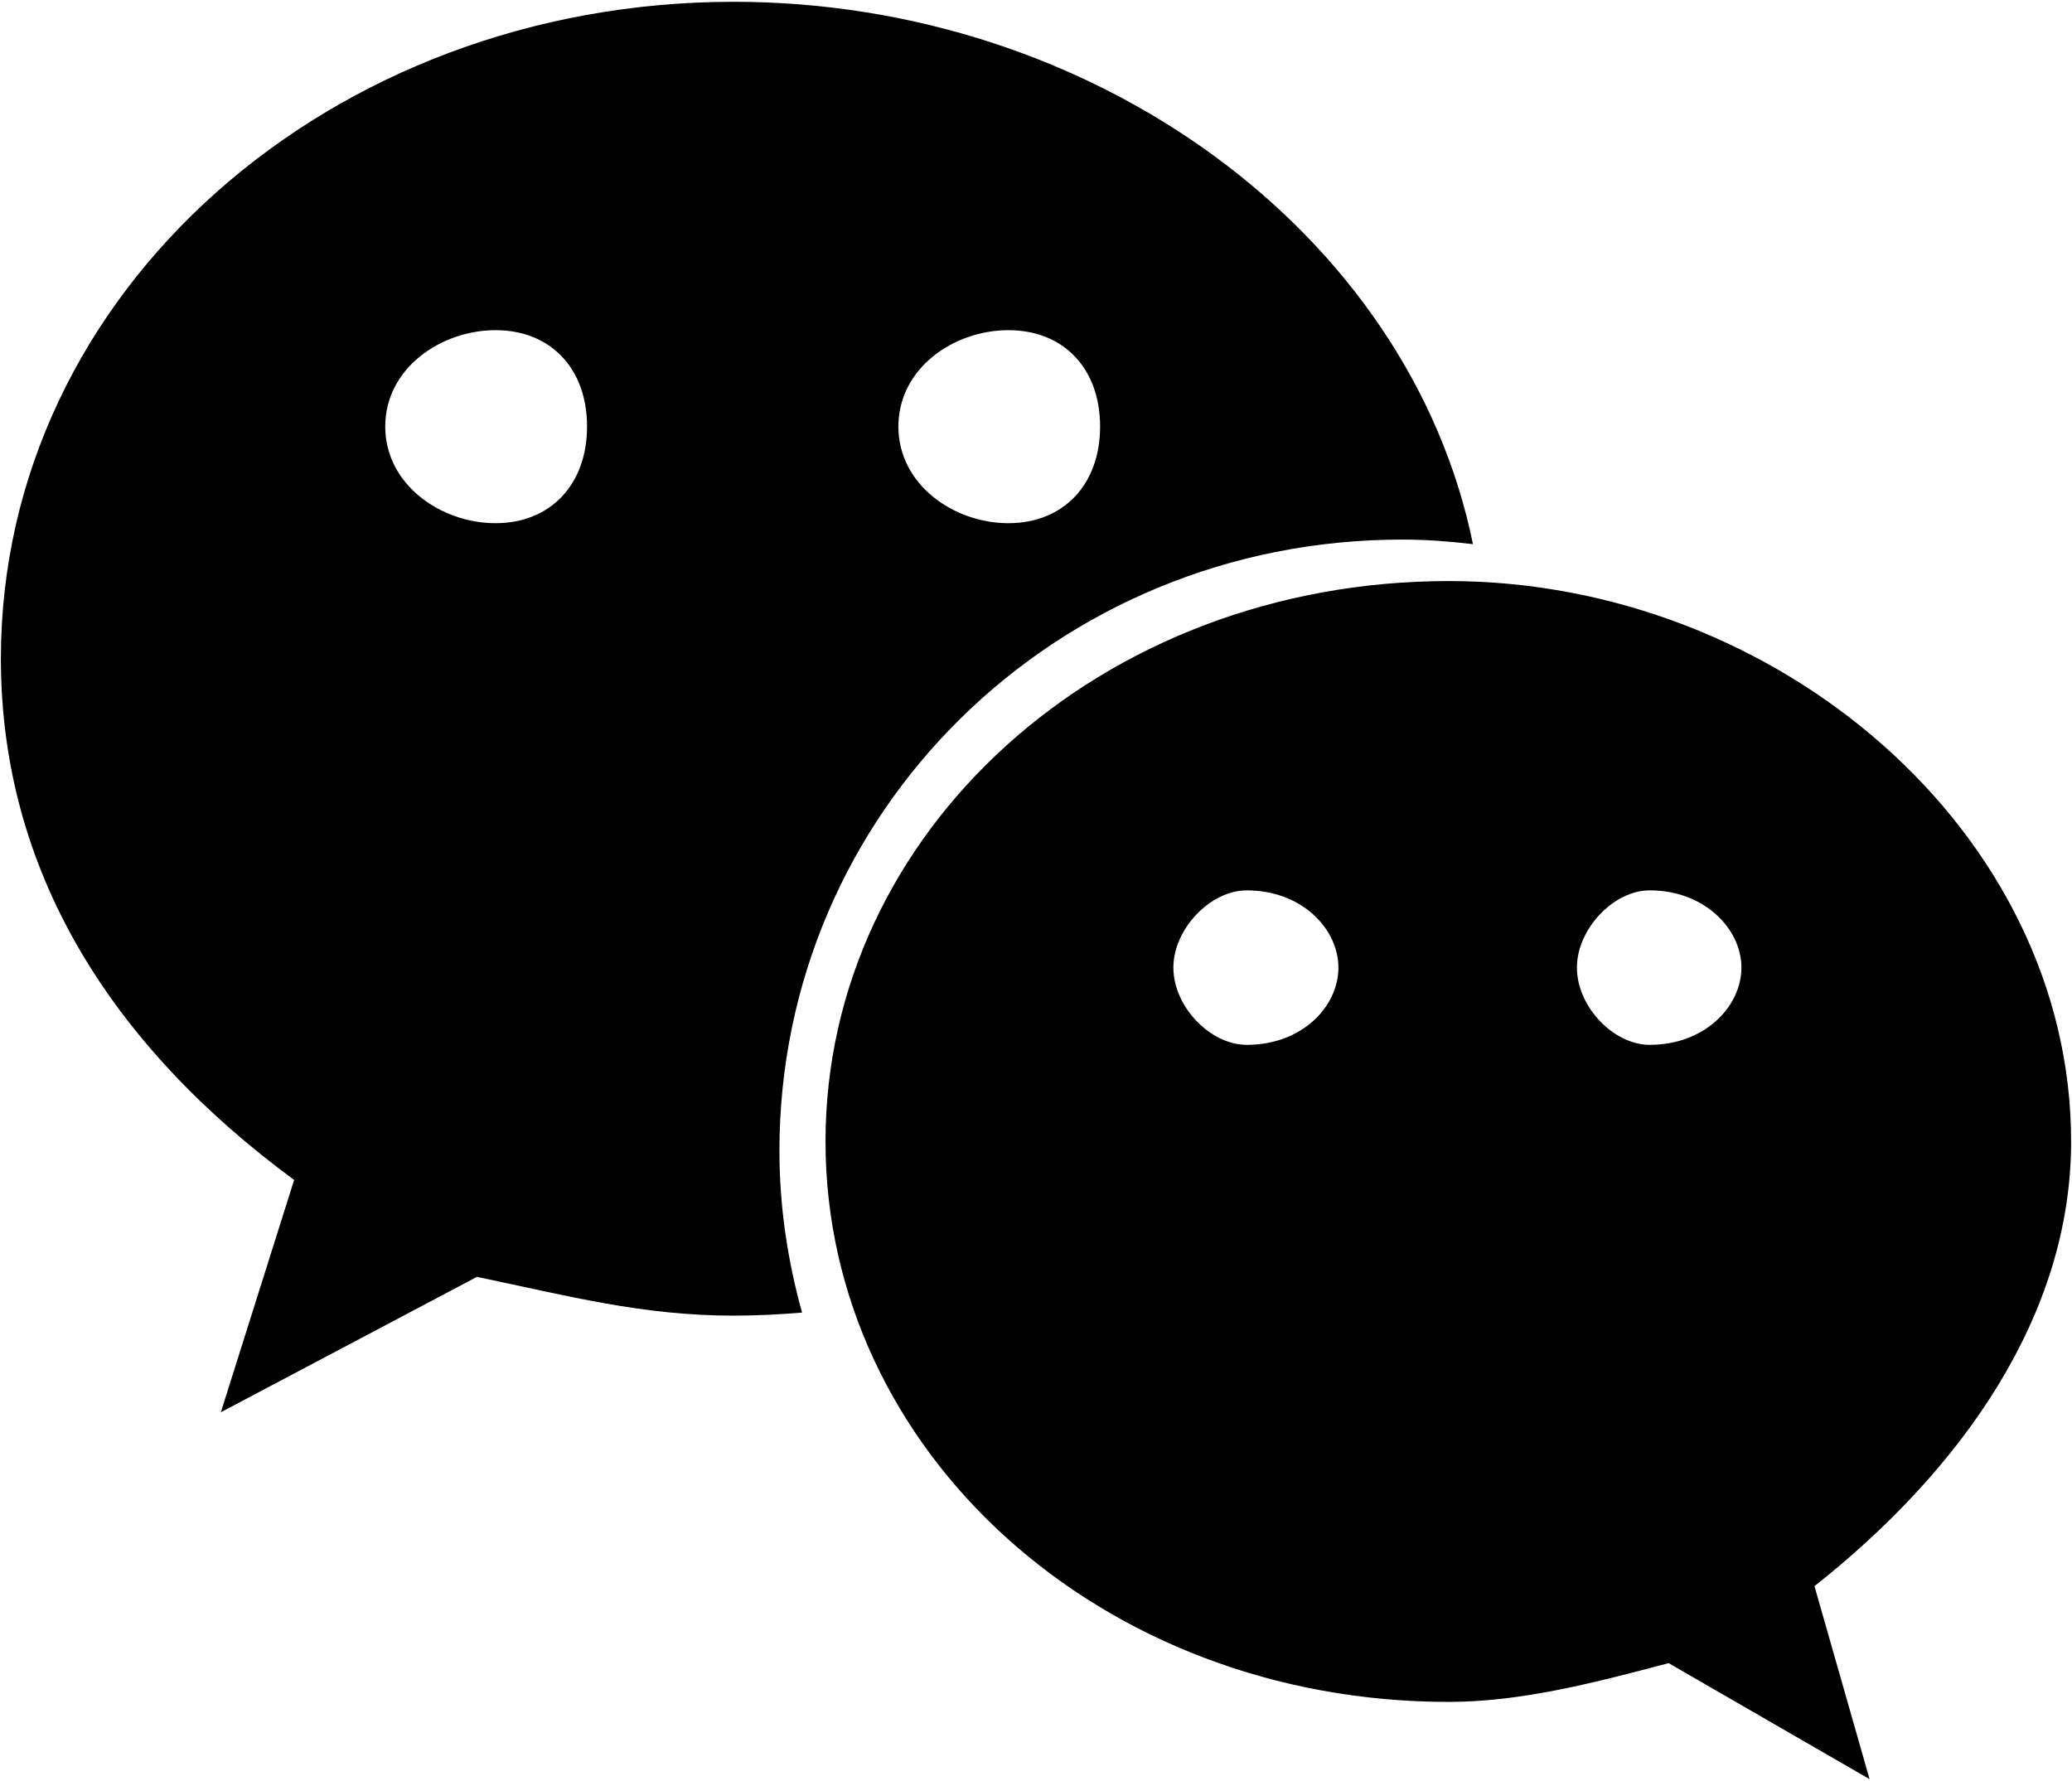
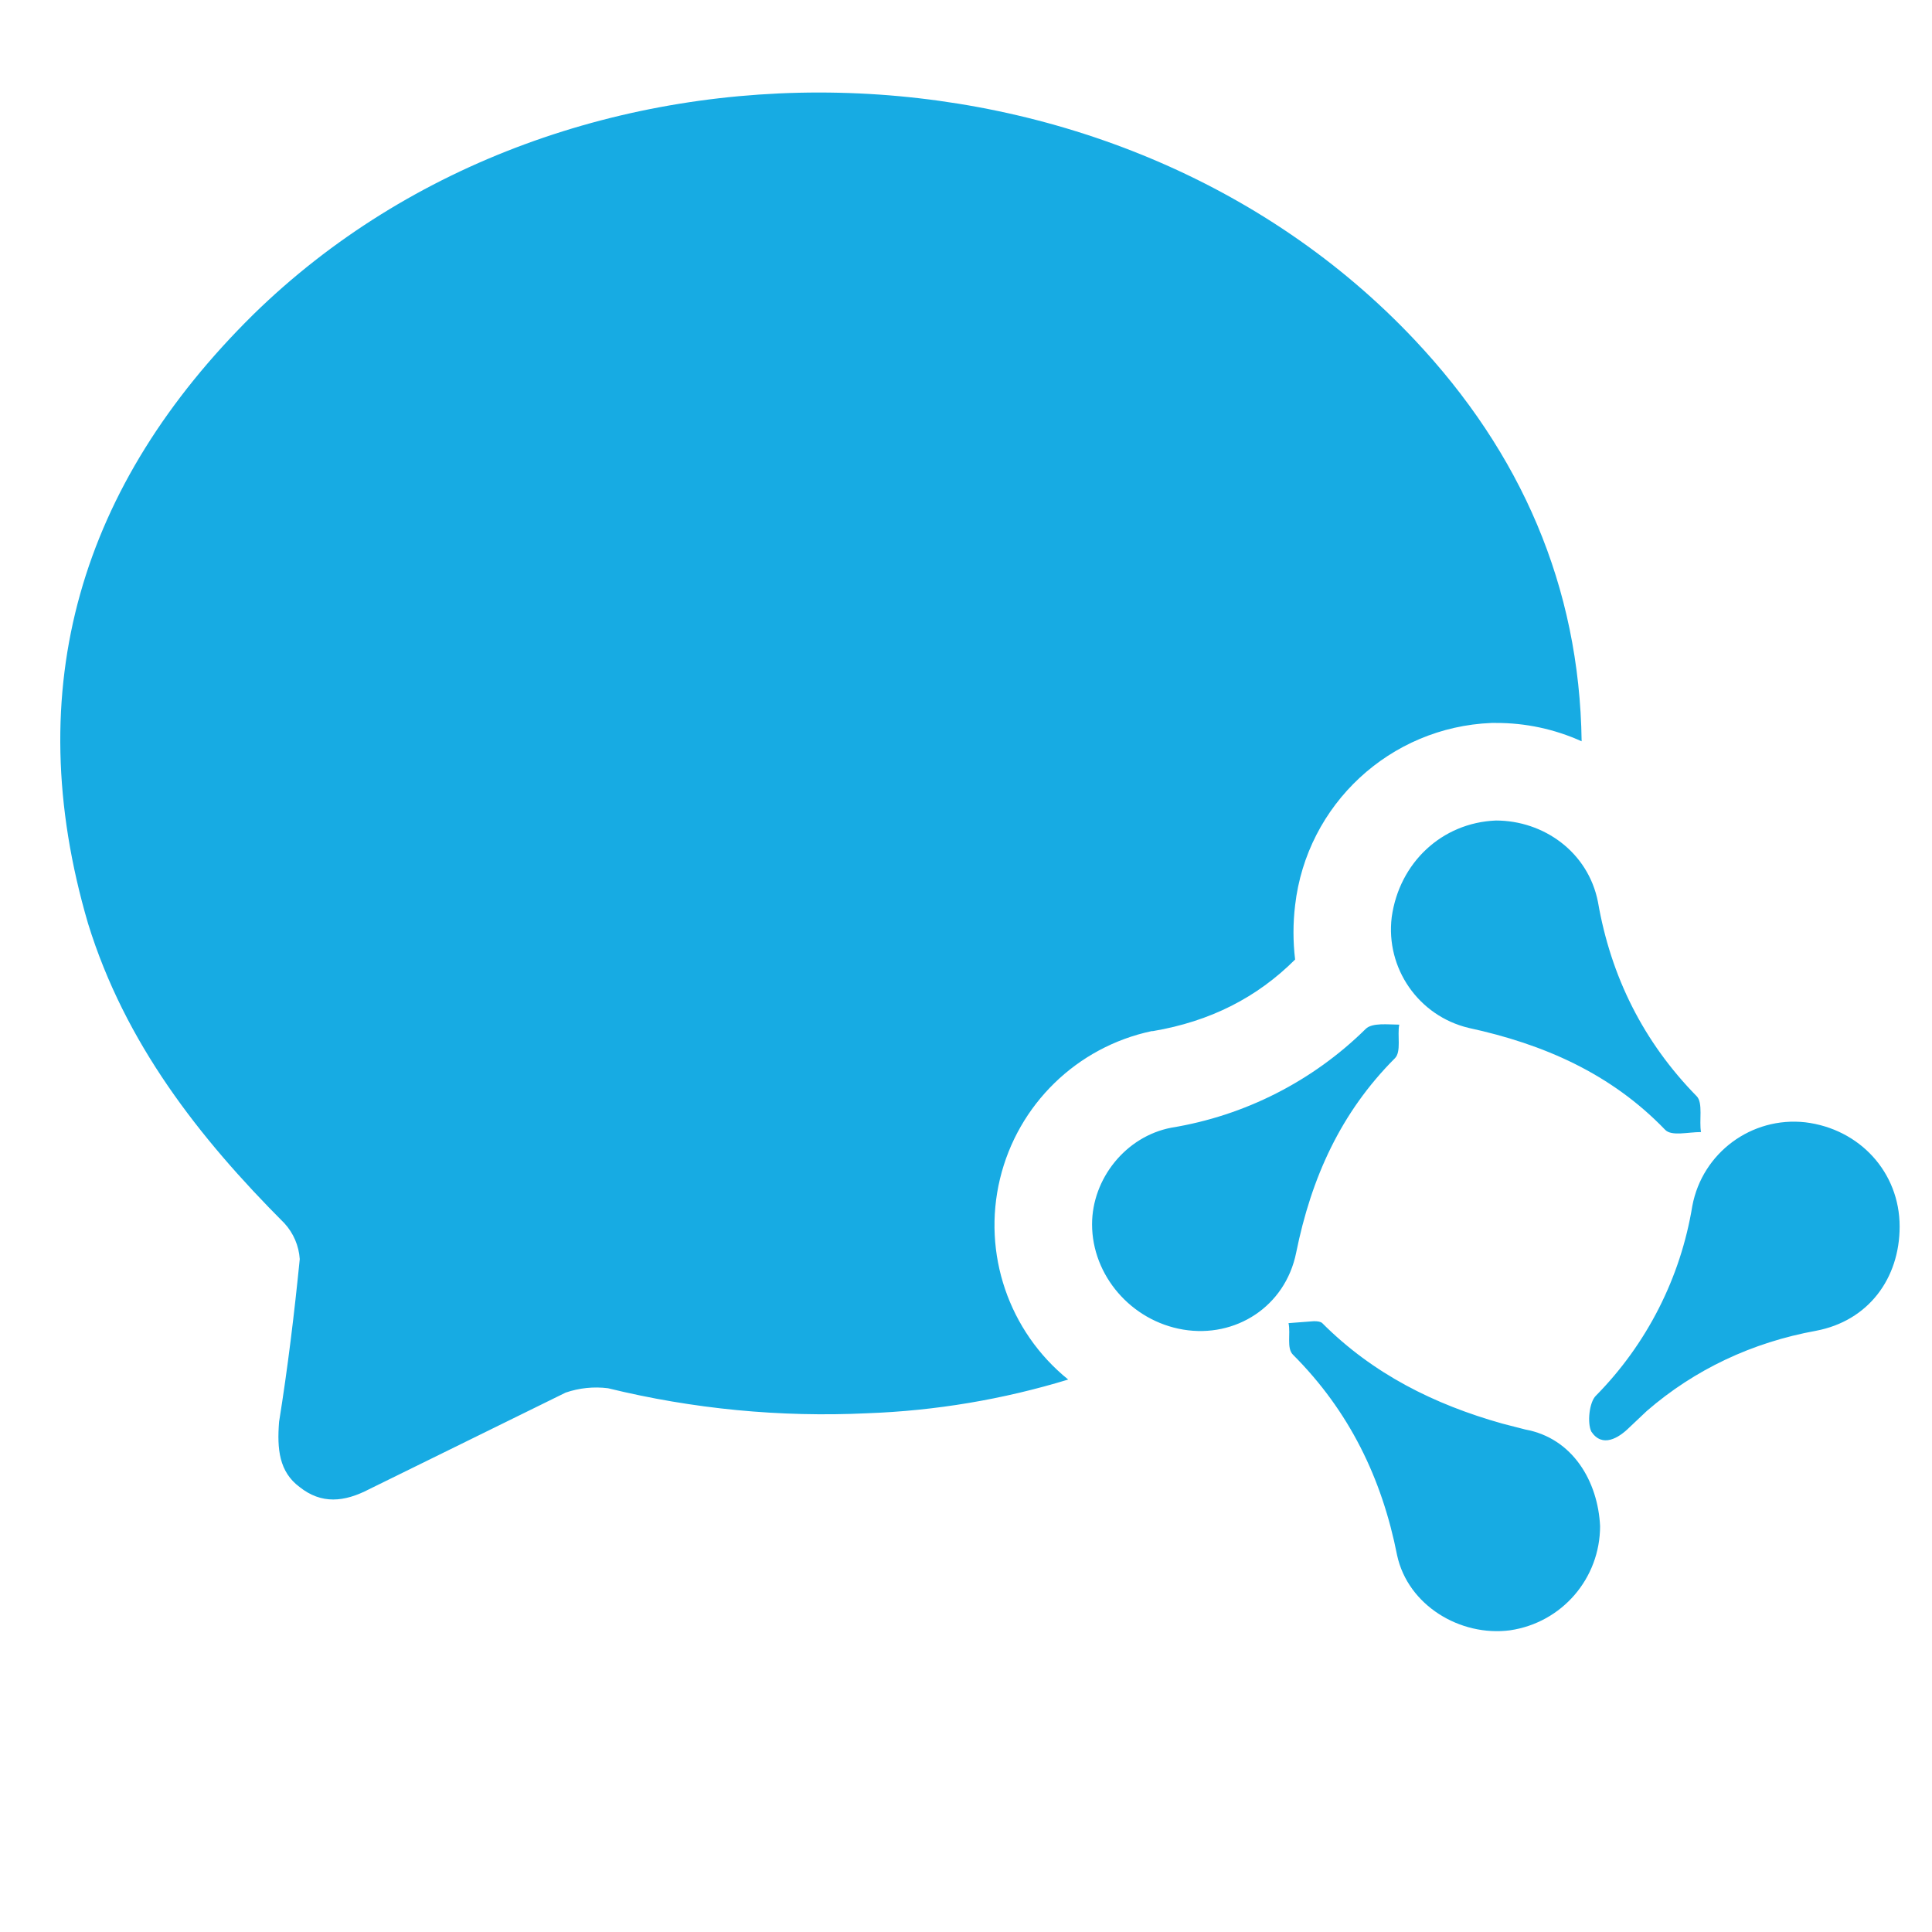
- <svg xmlns="http://www.w3.org/2000/svg" width="128" height="110">
-   <path d="M86.635 33.334c1.467 0 2.917.113 4.358.283C87.078 14.392 67.58.111 45.321.111 20.44.111.055 17.987.055 40.687c0 13.104 6.781 23.863 18.115 32.209l-4.527 14.352 15.82-8.364c5.666 1.182 10.207 2.395 15.858 2.395 1.42 0 2.829-.073 4.227-.189-.886-3.19-1.398-6.53-1.398-9.996 0-20.845 16.98-37.76 38.485-37.76zm-24.34-12.936c3.407 0 5.665 2.363 5.665 5.954 0 3.576-2.258 5.97-5.666 5.97-3.392 0-6.795-2.395-6.795-5.97 0-3.591 3.403-5.954 6.795-5.954zM30.616 32.323c-3.393 0-6.818-2.395-6.818-5.971 0-3.591 3.425-5.954 6.818-5.954 3.392 0 5.65 2.363 5.65 5.954 0 3.576-2.258 5.97-5.65 5.97z" />
-   <path d="M127.945 70.52c0-19.075-18.108-34.623-38.448-34.623-21.537 0-38.5 15.548-38.5 34.623 0 19.108 16.963 34.622 38.5 34.622 4.508 0 9.058-1.2 13.584-2.395l12.414 7.167-3.404-11.923c9.087-7.184 15.854-16.712 15.854-27.471zm-50.928-5.97c-2.254 0-4.53-2.362-4.53-4.773 0-2.378 2.276-4.771 4.53-4.771 3.422 0 5.665 2.393 5.665 4.771 0 2.41-2.243 4.773-5.665 4.773zm24.897 0c-2.24 0-4.498-2.362-4.498-4.773 0-2.378 2.258-4.771 4.498-4.771 3.392 0 5.665 2.393 5.665 4.771 0 2.41-2.273 4.773-5.665 4.773z" />
+ <svg xmlns="http://www.w3.org/2000/svg" t="1627271135512" class="icon" viewBox="0 0 1024 1024" version="1.1" p-id="1263" width="128" height="128">
+   <defs>
+     <style type="text/css">@font-face { font-family: feedback-iconfont; src: url("//at.alicdn.com/t/font_1031158_1uhr8ri0pk5.eot?#iefix") format("embedded-opentype"), url("//at.alicdn.com/t/font_1031158_1uhr8ri0pk5.woff2") format("woff2"), url("//at.alicdn.com/t/font_1031158_1uhr8ri0pk5.woff") format("woff"), url("//at.alicdn.com/t/font_1031158_1uhr8ri0pk5.ttf") format("truetype"), url("//at.alicdn.com/t/font_1031158_1uhr8ri0pk5.svg#iconfont") format("svg"); }
+ </style>
+   </defs>
+   <path d="M700.826 701.286c26.88 26.931 59.392 43.11 95.437 53.248l12.134 3.123c25.293 4.608 38.554 27.648 39.68 51.2 0 27.648-20.122 51.2-47.77 55.245-26.419 3.43-54.067-13.261-59.802-39.731-8.038-40.806-25.344-76.493-55.245-106.394-3.43-3.482-1.126-10.957-2.304-16.691l13.466-1.024c2.048 0 3.584 0.256 4.403 1.024z m48.896-521.216c56.32 59.802 87.45 130.56 88.576 212.838a109.21 109.21 0 0 0-45.466-9.728h-2.304a109.21 109.21 0 0 0-104.09 96.614 120.269 120.269 0 0 0 0 28.774c-20.173 20.122-44.902 32.768-75.366 37.939h-0.614a105.165 105.165 0 0 0-44.288 184.678 416.358 416.358 0 0 1-106.445 17.869 481.382 481.382 0 0 1-137.472-13.261 50.022 50.022 0 0 0-22.426 2.304l-104.141 51.2c-13.261 6.912-25.344 8.038-36.864-1.126-10.906-8.09-12.032-20.173-10.906-34.56 4.608-28.723 8.09-57.498 10.957-86.272a31.13 31.13 0 0 0-8.09-18.944c-45.414-45.517-84.531-95.539-104.09-158.822-36.864-125.44-3.482-232.96 87.45-322.765C300.39 3.994 590.848 11.469 749.722 180.07z m207.104 414.771c28.774 3.482 50.022 26.47 50.022 55.245 0 27.648-16.691 50.022-44.288 55.245-33.792 6.144-64.307 20.48-89.702 42.496l-9.216 8.704c-5.786 5.734-14.387 10.906-20.173 2.304-2.304-4.608-1.126-15.565 2.304-18.995a186.01 186.01 0 0 0 51.2-100.71 54.784 54.784 0 0 1 59.853-44.288z m-215.194-51.763c-1.126 5.734 1.178 14.336-2.304 17.818-28.723 28.774-44.288 63.283-52.326 103.014-5.786 28.723-32.256 45.414-59.853 40.806-27.648-4.608-48.333-28.774-48.333-55.808 0-24.166 17.869-46.592 41.984-51.2a190.413 190.413 0 0 0 103.014-52.326c3.43-3.482 12.083-2.304 17.818-2.304z m51.2-108.186c25.344 0 48.896 16.691 54.118 43.162 6.861 39.68 24.166 74.24 52.326 102.963 3.482 3.482 1.178 13.261 2.304 18.995-6.912 0-15.514 2.304-18.944-1.126-28.826-29.952-64.512-45.466-104.192-54.067a53.658 53.658 0 0 1-40.806-58.726c3.994-28.723 26.47-50.022 55.194-51.2z" p-id="1264" fill="#17abe3" data-spm-anchor-id="a313x.7781069.0.i0" class="" />
</svg>
